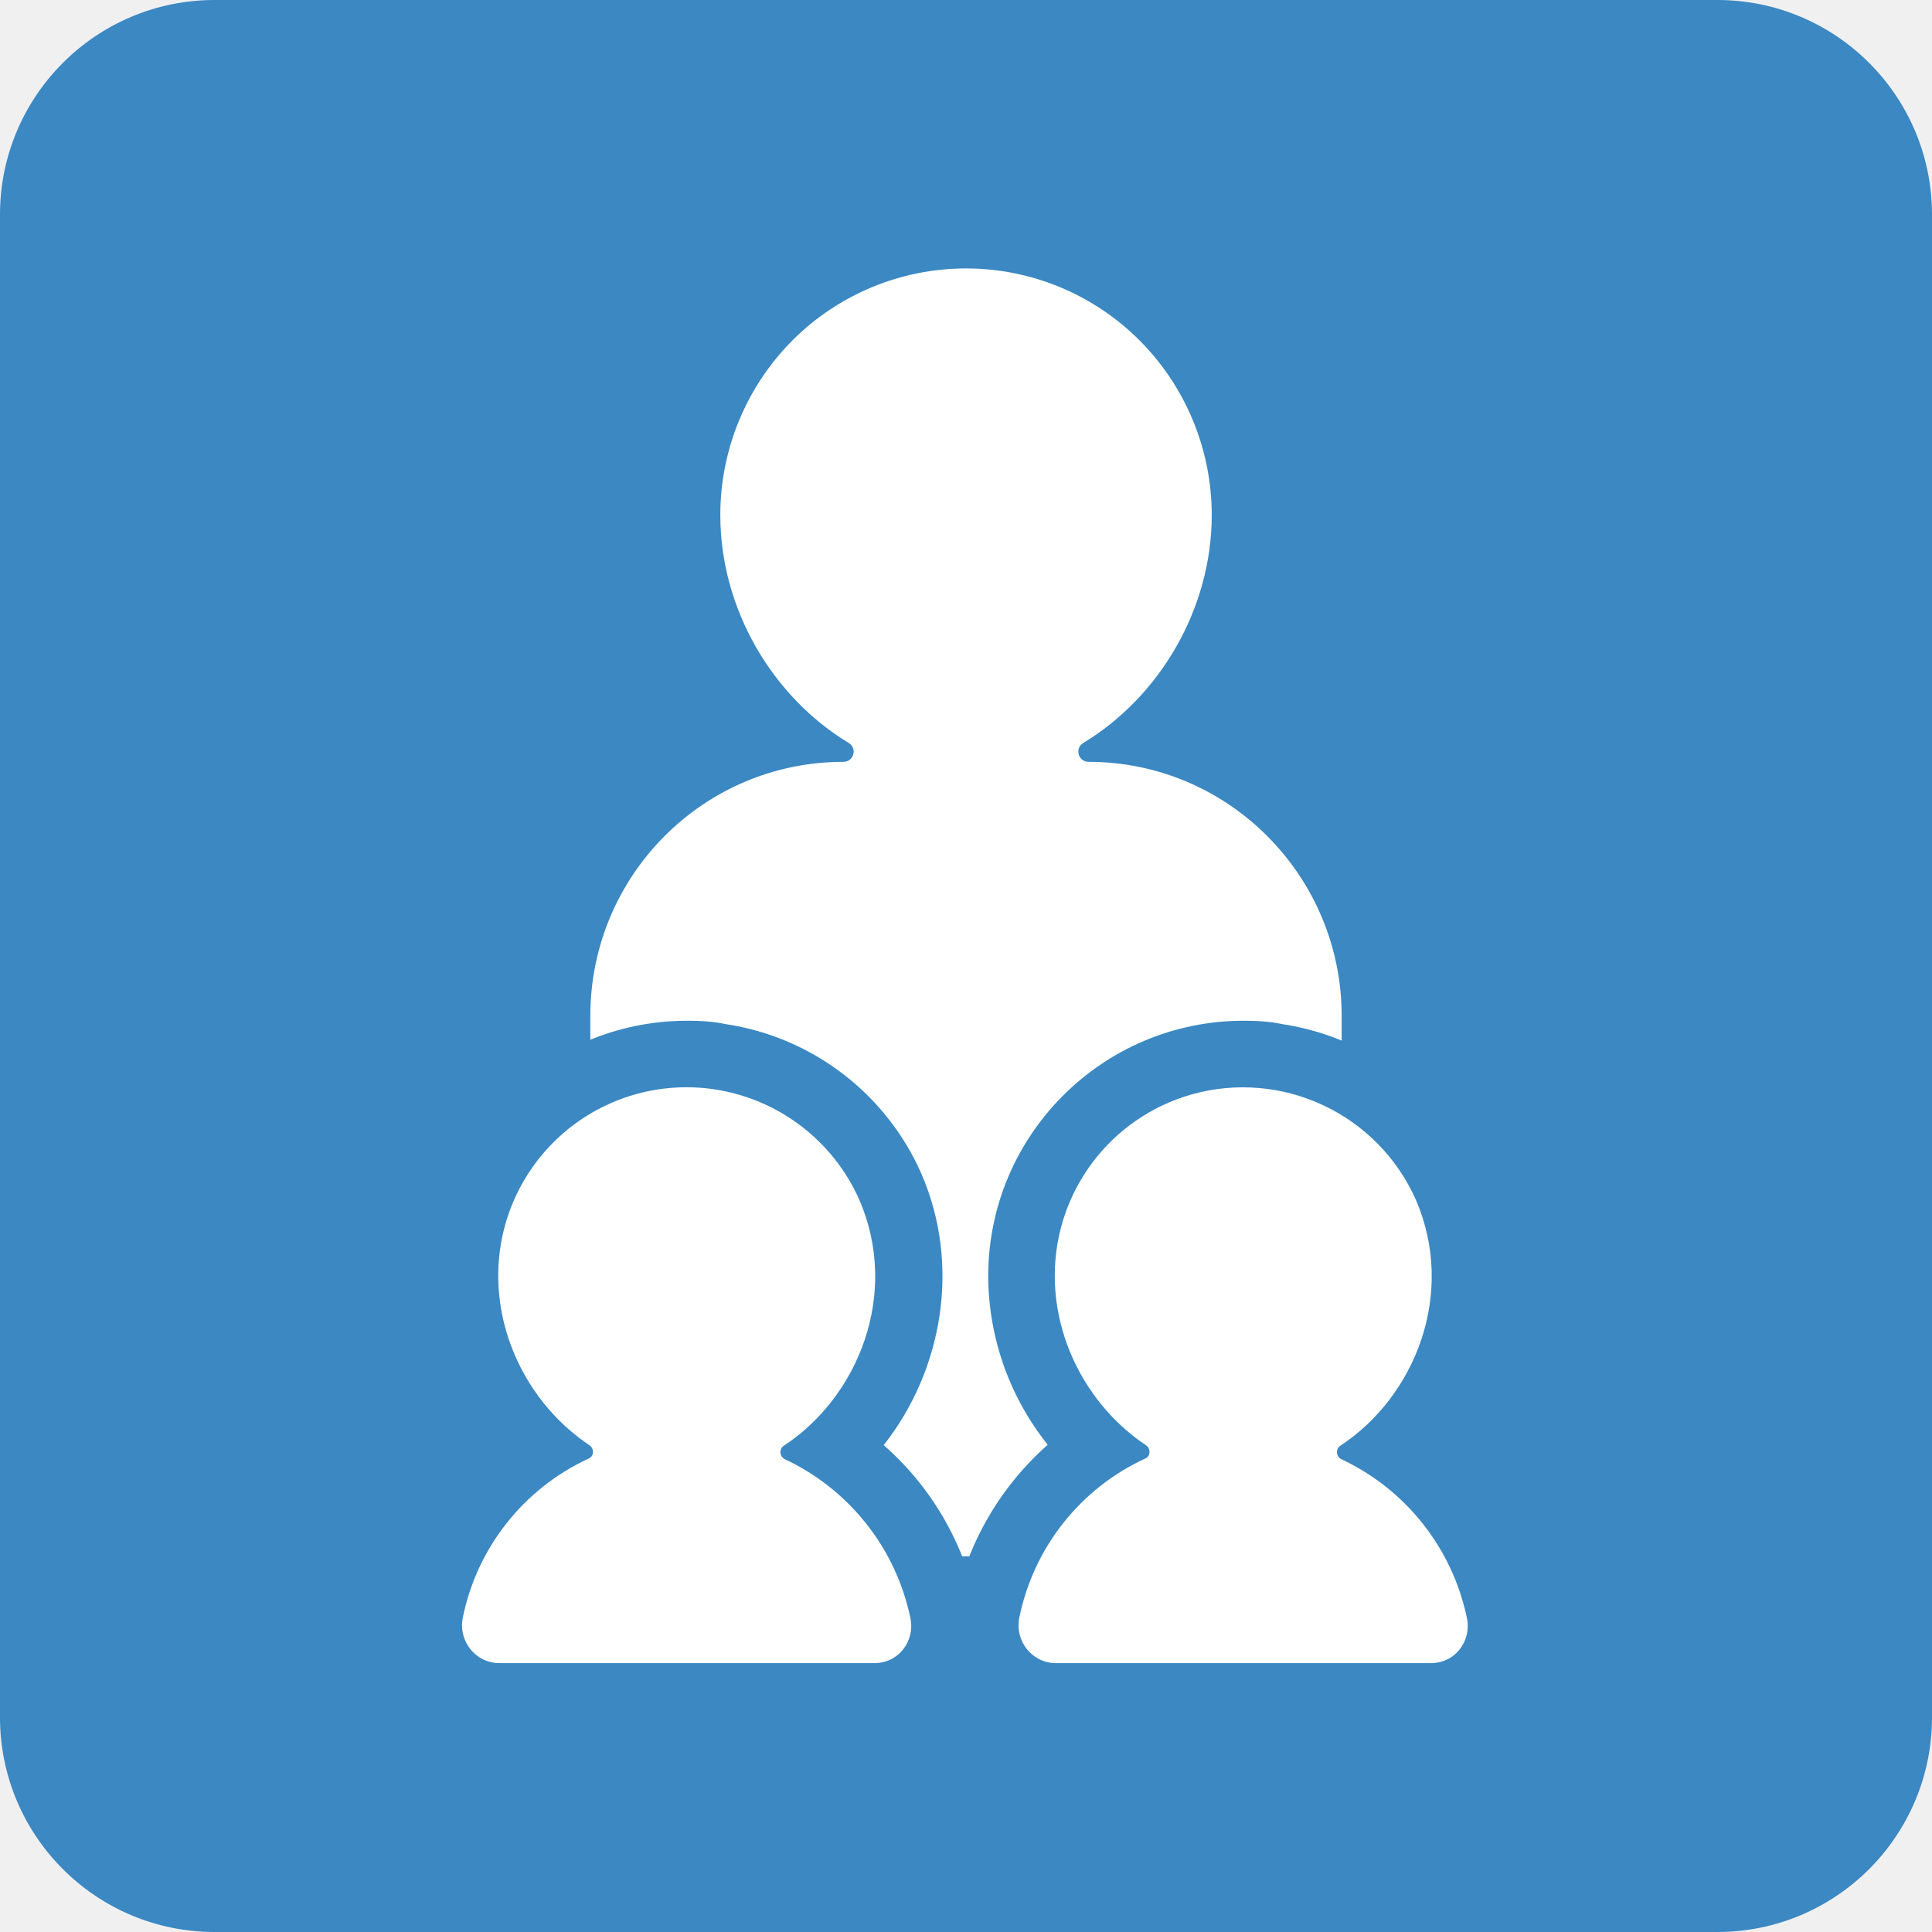
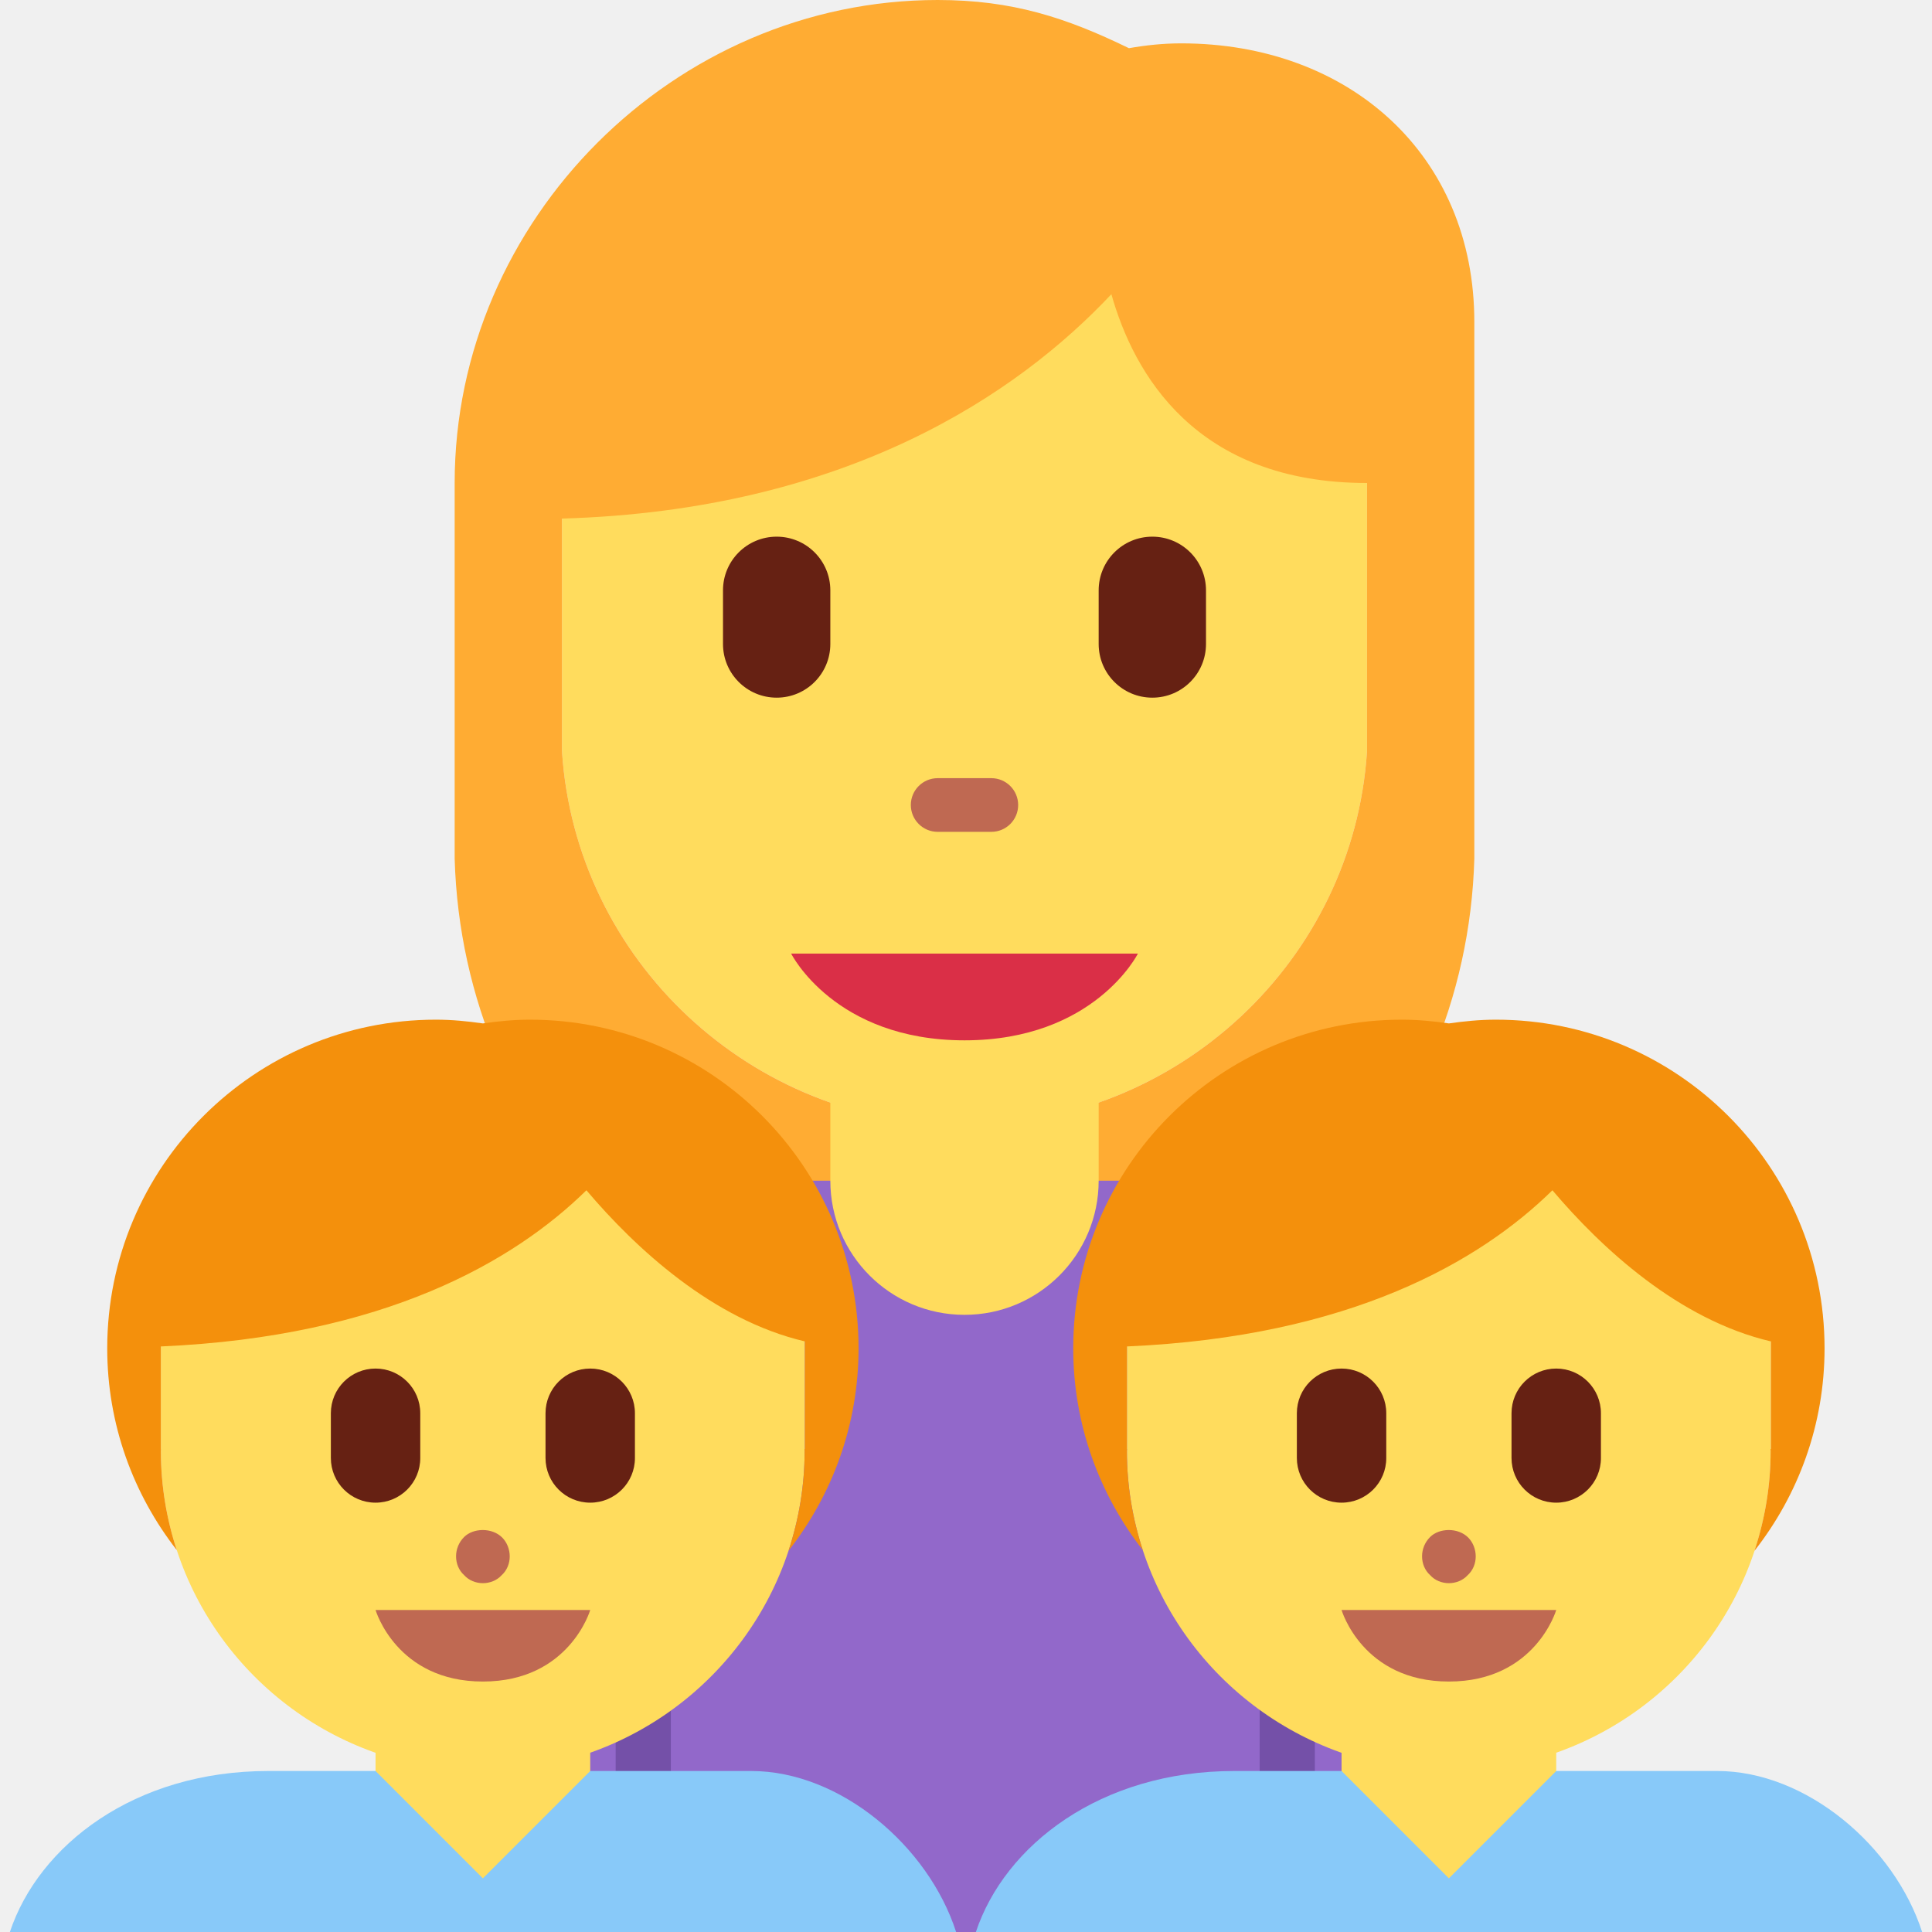
<svg xmlns="http://www.w3.org/2000/svg" viewBox="0 0 36 36">
-   <path fill="#3B88C3" d="M36 32c0 2.209-1.791 4-4 4H4c-2.209 0-4-1.791-4-4V4c0-2.209 1.791-4 4-4h28c2.209 0 4 1.791 4 4v28z" />
-   <path fill="#FFF" d="M20.285 14.196c-.196 0-.264-.255-.098-.353 1.425-.863 2.392-2.5 2.392-4.245 0-1.22-.483-2.389-1.341-3.251a4.57 4.57 0 0 0-6.476 0 4.608 4.608 0 0 0-1.34 3.251c0 1.745.966 3.382 2.391 4.245.166.098.098.353-.098.353-2.606 0-4.715 2.118-4.715 4.735v9.343c0 .402.322.726.723.726h12.554c.4 0 .723-.323.723-.726v-9.343c0-2.608-2.109-4.735-4.715-4.735Z" />
-   <path fill="#3B88C3" d="M8.044 23.78a4.761 4.761 0 0 1 4.76-4.76c.224 0 .472.01.725.064a4.758 4.758 0 0 1 3.644 2.796v.001c.727 1.684.402 3.64-.707 5.047a5.393 5.393 0 0 1 1.733 2.982 1.945 1.945 0 0 1-1.905 2.34h-6.97c-.581 0-1.133-.25-1.503-.711a1.932 1.932 0 0 1-.402-1.627v-.001a5.467 5.467 0 0 1 1.734-2.99 5.065 5.065 0 0 1-1.109-3.141Z" />
-   <path fill="#FFF" d="M16.964 30.15a4.221 4.221 0 0 0-2.34-2.96c-.1-.05-.11-.19-.02-.25 1.4-.92 2.16-2.84 1.41-4.58a3.529 3.529 0 0 0-2.69-2.06 3.508 3.508 0 0 0-4.04 3.47c0 1.28.68 2.48 1.7 3.16.09.06.09.21-.02.25a4.181 4.181 0 0 0-2.34 2.96c-.09.44.24.85.68.85h6.97c.46.01.78-.4.69-.84Z" />
-   <path fill="#3B88C3" d="M18.414 23.78a4.761 4.761 0 0 1 4.76-4.76c.224 0 .472.01.725.064a4.757 4.757 0 0 1 3.644 2.796v.001c.727 1.684.402 3.64-.707 5.047a5.393 5.393 0 0 1 1.733 2.982 1.944 1.944 0 0 1-1.905 2.34h-6.97c-.581 0-1.133-.25-1.503-.711a1.932 1.932 0 0 1-.402-1.627v-.001a5.467 5.467 0 0 1 1.734-2.99 5.065 5.065 0 0 1-1.109-3.141Z" />
-   <path fill="#FFF" d="M27.334 30.15a4.22 4.22 0 0 0-2.34-2.96c-.1-.05-.11-.19-.02-.25 1.4-.92 2.16-2.84 1.41-4.58a3.527 3.527 0 0 0-4.187-1.965 3.508 3.508 0 0 0-2.543 3.375c0 1.28.68 2.48 1.7 3.16.09.06.09.21-.02.25a4.181 4.181 0 0 0-2.34 2.96c-.09.44.24.85.68.85h6.97c.46.01.78-.4.69-.84Z" />
+   <path fill="#FFDC5D" d="M10.472 14c.253 3.89 3.521 6.969 7.5 6.969s7.247-3.079 7.5-6.969V4h-15v10z" />
+   <path fill="#FFAC33" d="M22.01.808c-.333 0-.657.034-.974.09C19.865.328 18.862 0 17.472 0c-4.907 0-9 4.093-9 9v7c.148 5.223 4.241 9.568 9.5 9.568s9.352-4.345 9.5-9.568V6c0-3.122-2.339-5.192-5.462-5.192zM25.472 14c-.253 3.89-3.521 6.969-7.5 6.969s-7.247-3.079-7.5-6.969V9.663c5.328-.155 8.51-2.343 10.237-4.181C21.125 6.957 22.273 9 25.472 9v5z" />
+   <path fill="#9268CA" d="M25.472 22h-16c-1.779 0-1.945 1.193-1.945 2.973V36h20.945V24.973c0-1.973-1-2.973-3-2.973z" />
+   <path fill="#7450A8" d="M23.472 26H24.5v10h-1.028zm-12 0H12.5v10h-1.028z" />
+   <path fill="#FFDC5D" d="M15.472 19v3c0 1.381 1.119 2.5 2.5 2.5s2.5-1.119 2.5-2.5v-3h-5z" />
+   <path fill="#DA2F47" d="M14.742 17.769h6.461s-.808 1.616-3.23 1.616-3.231-1.616-3.231-1.616z" />
+   <path fill="#BF6952" d="M18.472 15.5h-1c-.276 0-.5-.224-.5-.5s.224-.5.5-.5h1c.276 0 .5.224.5.5s-.223.5-.5.5z" />
+   <path fill="#662113" d="M14.472 13c-.553 0-1-.448-1-1v-1c0-.552.447-1 1-1s1 .448 1 1v1c0 .552-.447 1-1 1zm7 0c-.553 0-1-.448-1-1v-1c0-.552.447-1 1-1s1 .448 1 1v1c0 .552-.447 1-1 1z" />
+   <path fill="#FFDC5D" d="M28.998 34v-3h-4v3h-1v2h6v-2z" />
+   <path fill="#88C9F9" d="M24.998 33h-2c-2.493 0-4.276 1.385-4.814 3h17.632c-.517-1.602-2.159-3-3.818-3h-3l-.466.466L26.998 35l-2-2z" />
+   <path fill="#FFDC5D" d="M32.993 27.04l-.002-.04h.007v-4.286l-4.286-.857-7.714.857V27H21l-.002.04c0 .644.106 1.263.296 1.844.782 2.388 3.038 4.116 5.702 4.116 2.659 0 4.911-1.722 5.697-4.103.192-.585.3-1.208.3-1.857z" />
+   <path fill="#F4900C" d="M33.998 25.125c0-3.383-2.742-6.125-6.125-6.125-.298 0-.588.029-.875.07-.286-.041-.577-.07-.875-.07-3.383 0-6.125 2.742-6.125 6.125 0 1.418.487 2.721 1.296 3.759-.19-.581-.296-1.2-.296-1.844L21 27h-.002v-1.911c4.172-.181 6.588-1.592 7.929-2.91.91 1.074 2.351 2.414 4.071 2.816V27h-.007l.002.04c0 .649-.108 1.272-.301 1.857.816-1.04 1.306-2.348 1.306-3.772z" />
+   <path fill="#BF6952" d="M28.998 30h-4s.389 1.333 2 1.333 2-1.333 2-1.333zm-2-.5c-.13 0-.26-.05-.35-.15-.1-.09-.15-.22-.15-.35s.05-.26.15-.36c.17-.17.52-.18.71.01.09.091.14.221.14.351s-.05.26-.15.35c-.09.099-.22.149-.35.149z" />
+   <path fill="#662113" d="M28.998 28c-.461 0-.833-.373-.833-.833v-.833c0-.461.373-.833.833-.833.461 0 .833.373.833.833v.833c.001.46-.372.833-.833.833zm-4 0c-.461 0-.833-.373-.833-.833v-.833c0-.461.373-.833.833-.833.461 0 .833.373.833.833v.833c.001.46-.372.833-.833.833z" />
+   <path fill="#FFDC5D" d="M10.998 34v-3h-4v3h-1v2h6v-2z" />
+   <path fill="#88C9F9" d="M6.998 33h-2C2.505 33 .722 34.385.184 36h17.632c-.517-1.602-2.159-3-3.818-3h-3l-.466.466L8.998 35l-2-2z" />
+   <path fill="#FFDC5D" d="M14.993 27.04l-.002-.04h.007v-4.286l-4.286-.857-7.714.857V27H3l-.002.04c0 .644.106 1.263.296 1.844C4.076 31.272 6.332 33 8.996 33c2.659 0 4.911-1.722 5.697-4.103.192-.585.3-1.208.3-1.857z" />
+   <path fill="#F4900C" d="M15.998 25.125c0-3.383-2.742-6.125-6.125-6.125-.298 0-.588.029-.875.07-.286-.041-.577-.07-.875-.07-3.383 0-6.125 2.742-6.125 6.125 0 1.418.487 2.721 1.296 3.759-.19-.581-.296-1.2-.296-1.844L3 27h-.002v-1.911c4.172-.181 6.588-1.592 7.929-2.91.91 1.074 2.351 2.414 4.071 2.816V27h-.007l.002.04c0 .649-.108 1.272-.301 1.857.816-1.04 1.306-2.348 1.306-3.772z" />
+   <path fill="#BF6952" d="M10.998 30h-4s.389 1.333 2 1.333 2-1.333 2-1.333zm-2-.5c-.13 0-.26-.05-.35-.15-.1-.09-.15-.22-.15-.35s.05-.26.15-.36c.17-.17.52-.18.71.01.09.091.14.221.14.351s-.05.26-.15.35c-.09.099-.22.149-.35.149z" />
+   <path fill="#662113" d="M10.998 28c-.461 0-.833-.373-.833-.833v-.833c0-.461.373-.833.833-.833.461 0 .833.373.833.833v.833c.001.46-.372.833-.833.833zm-4 0c-.461 0-.833-.373-.833-.833v-.833c0-.461.373-.833.833-.833.461 0 .833.373.833.833v.833c.001.46-.372.833-.833.833z" />
</svg>
